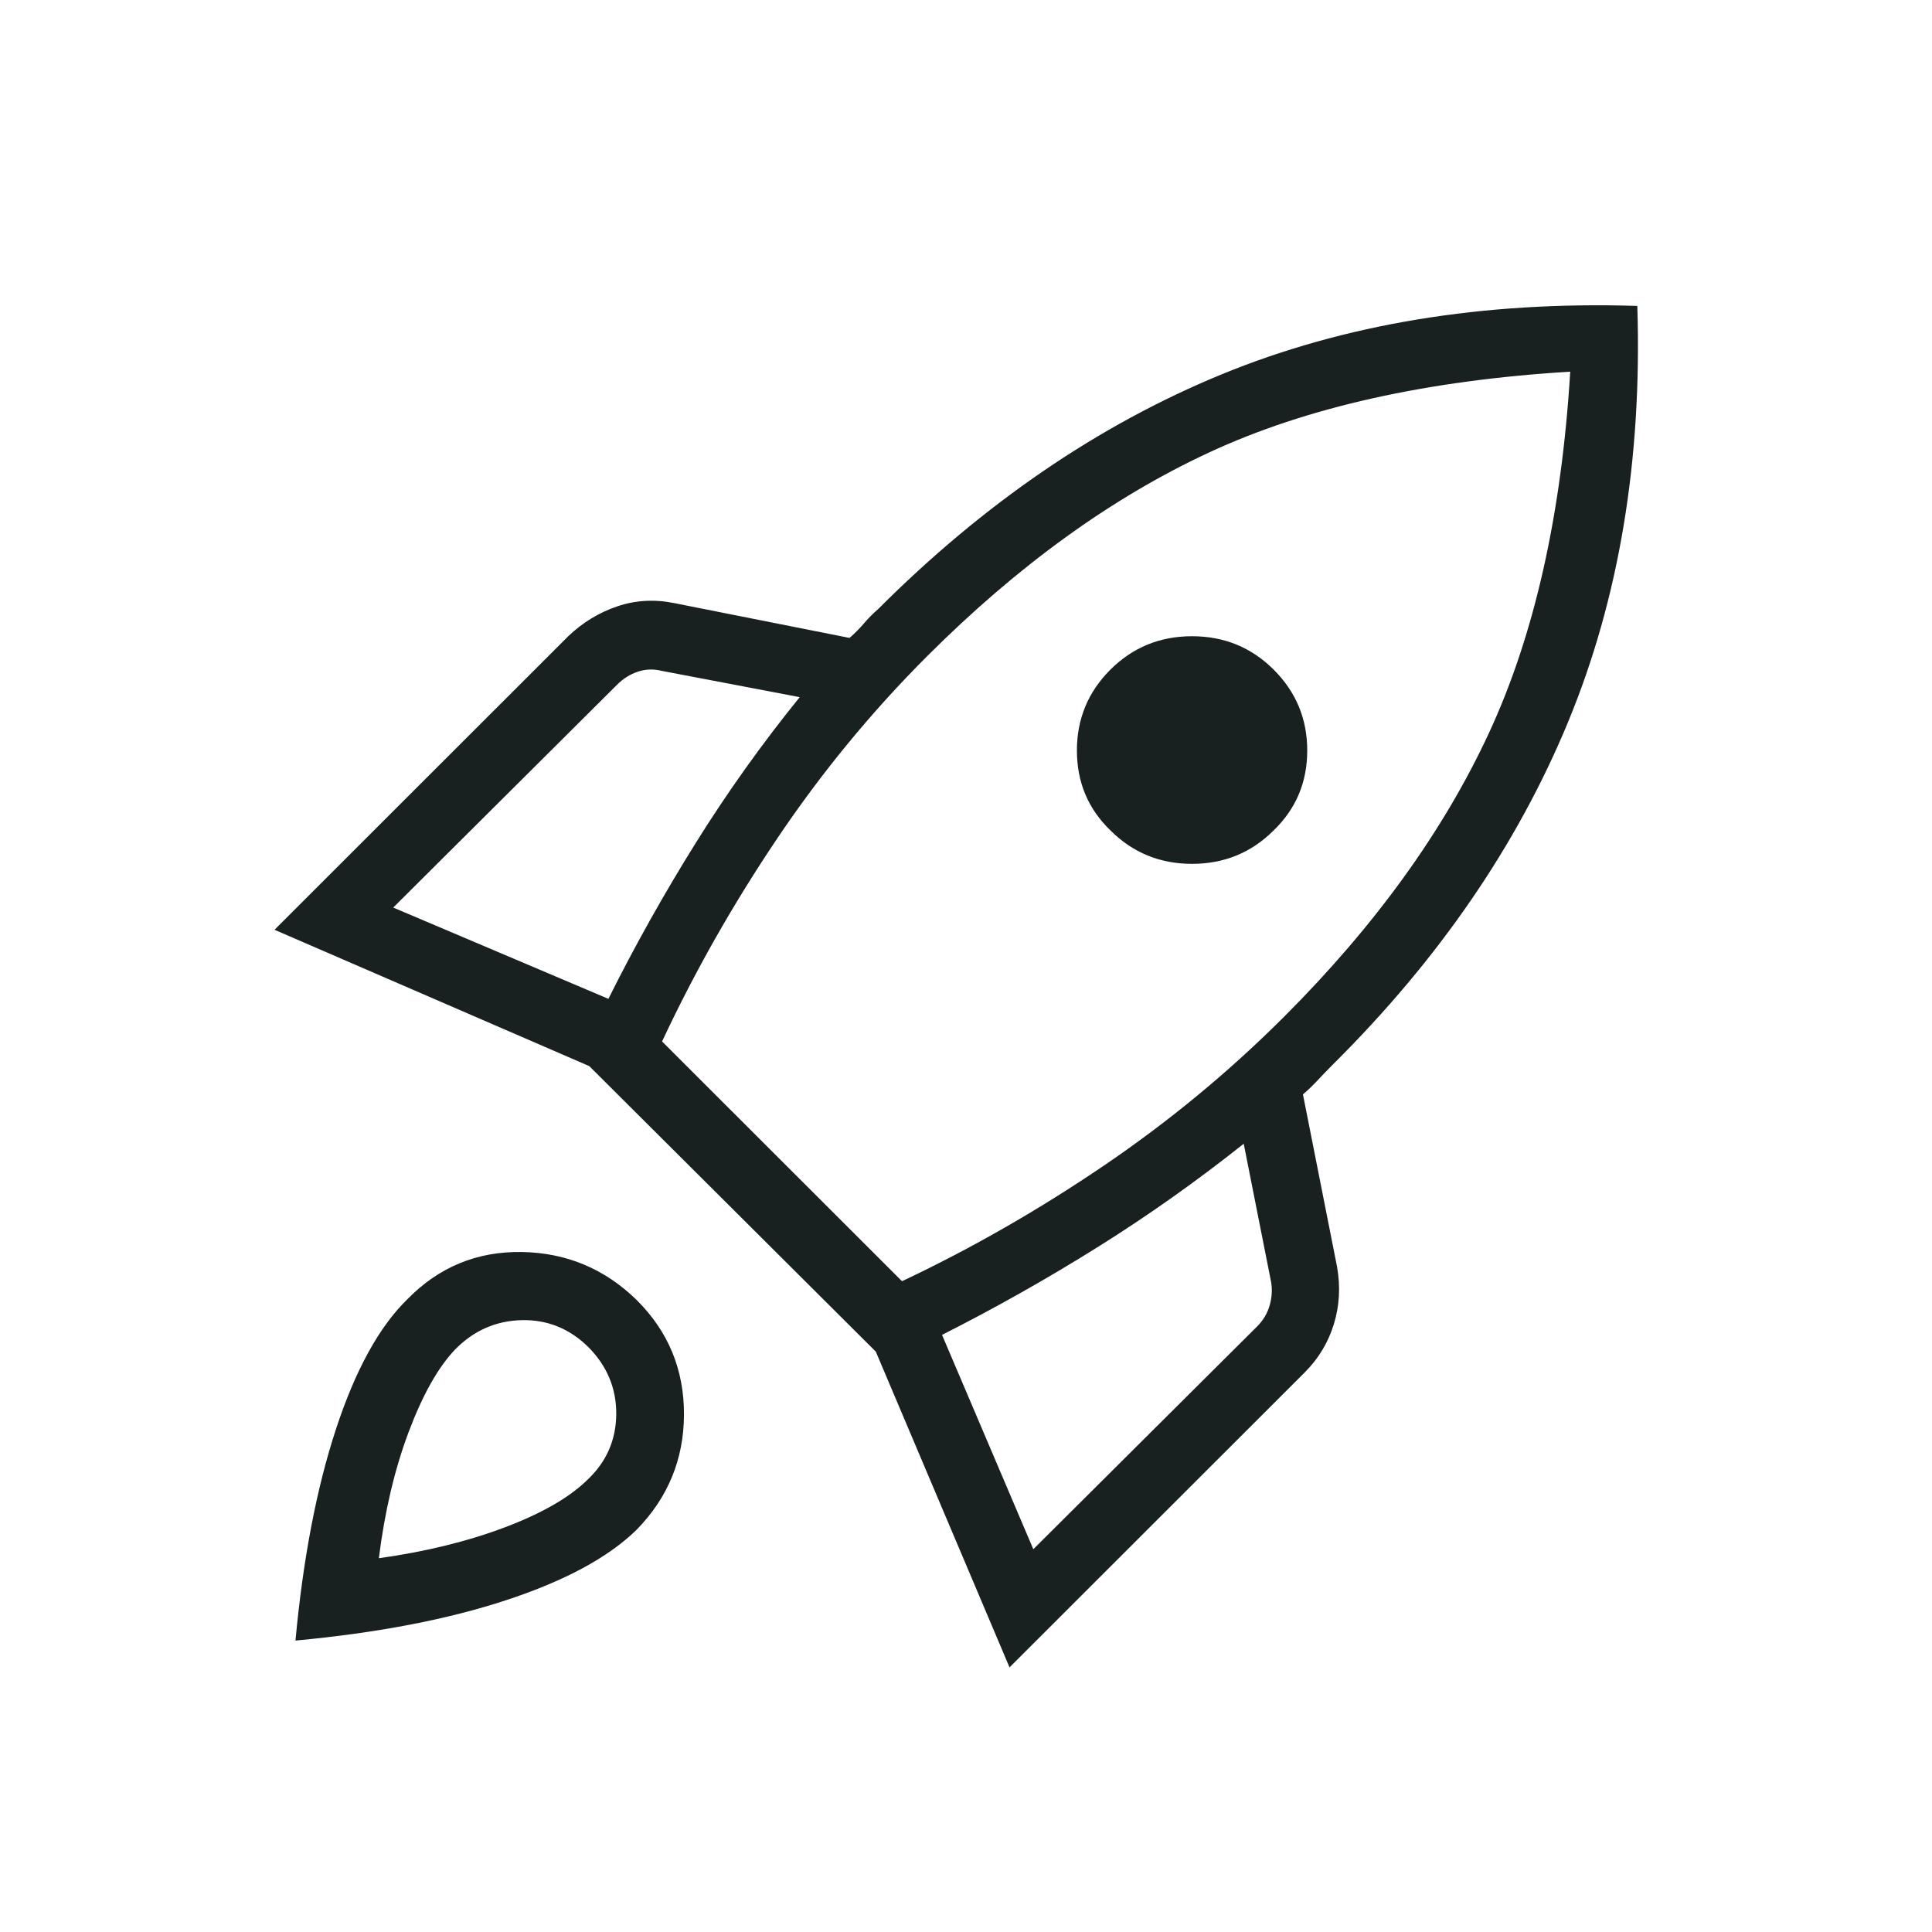
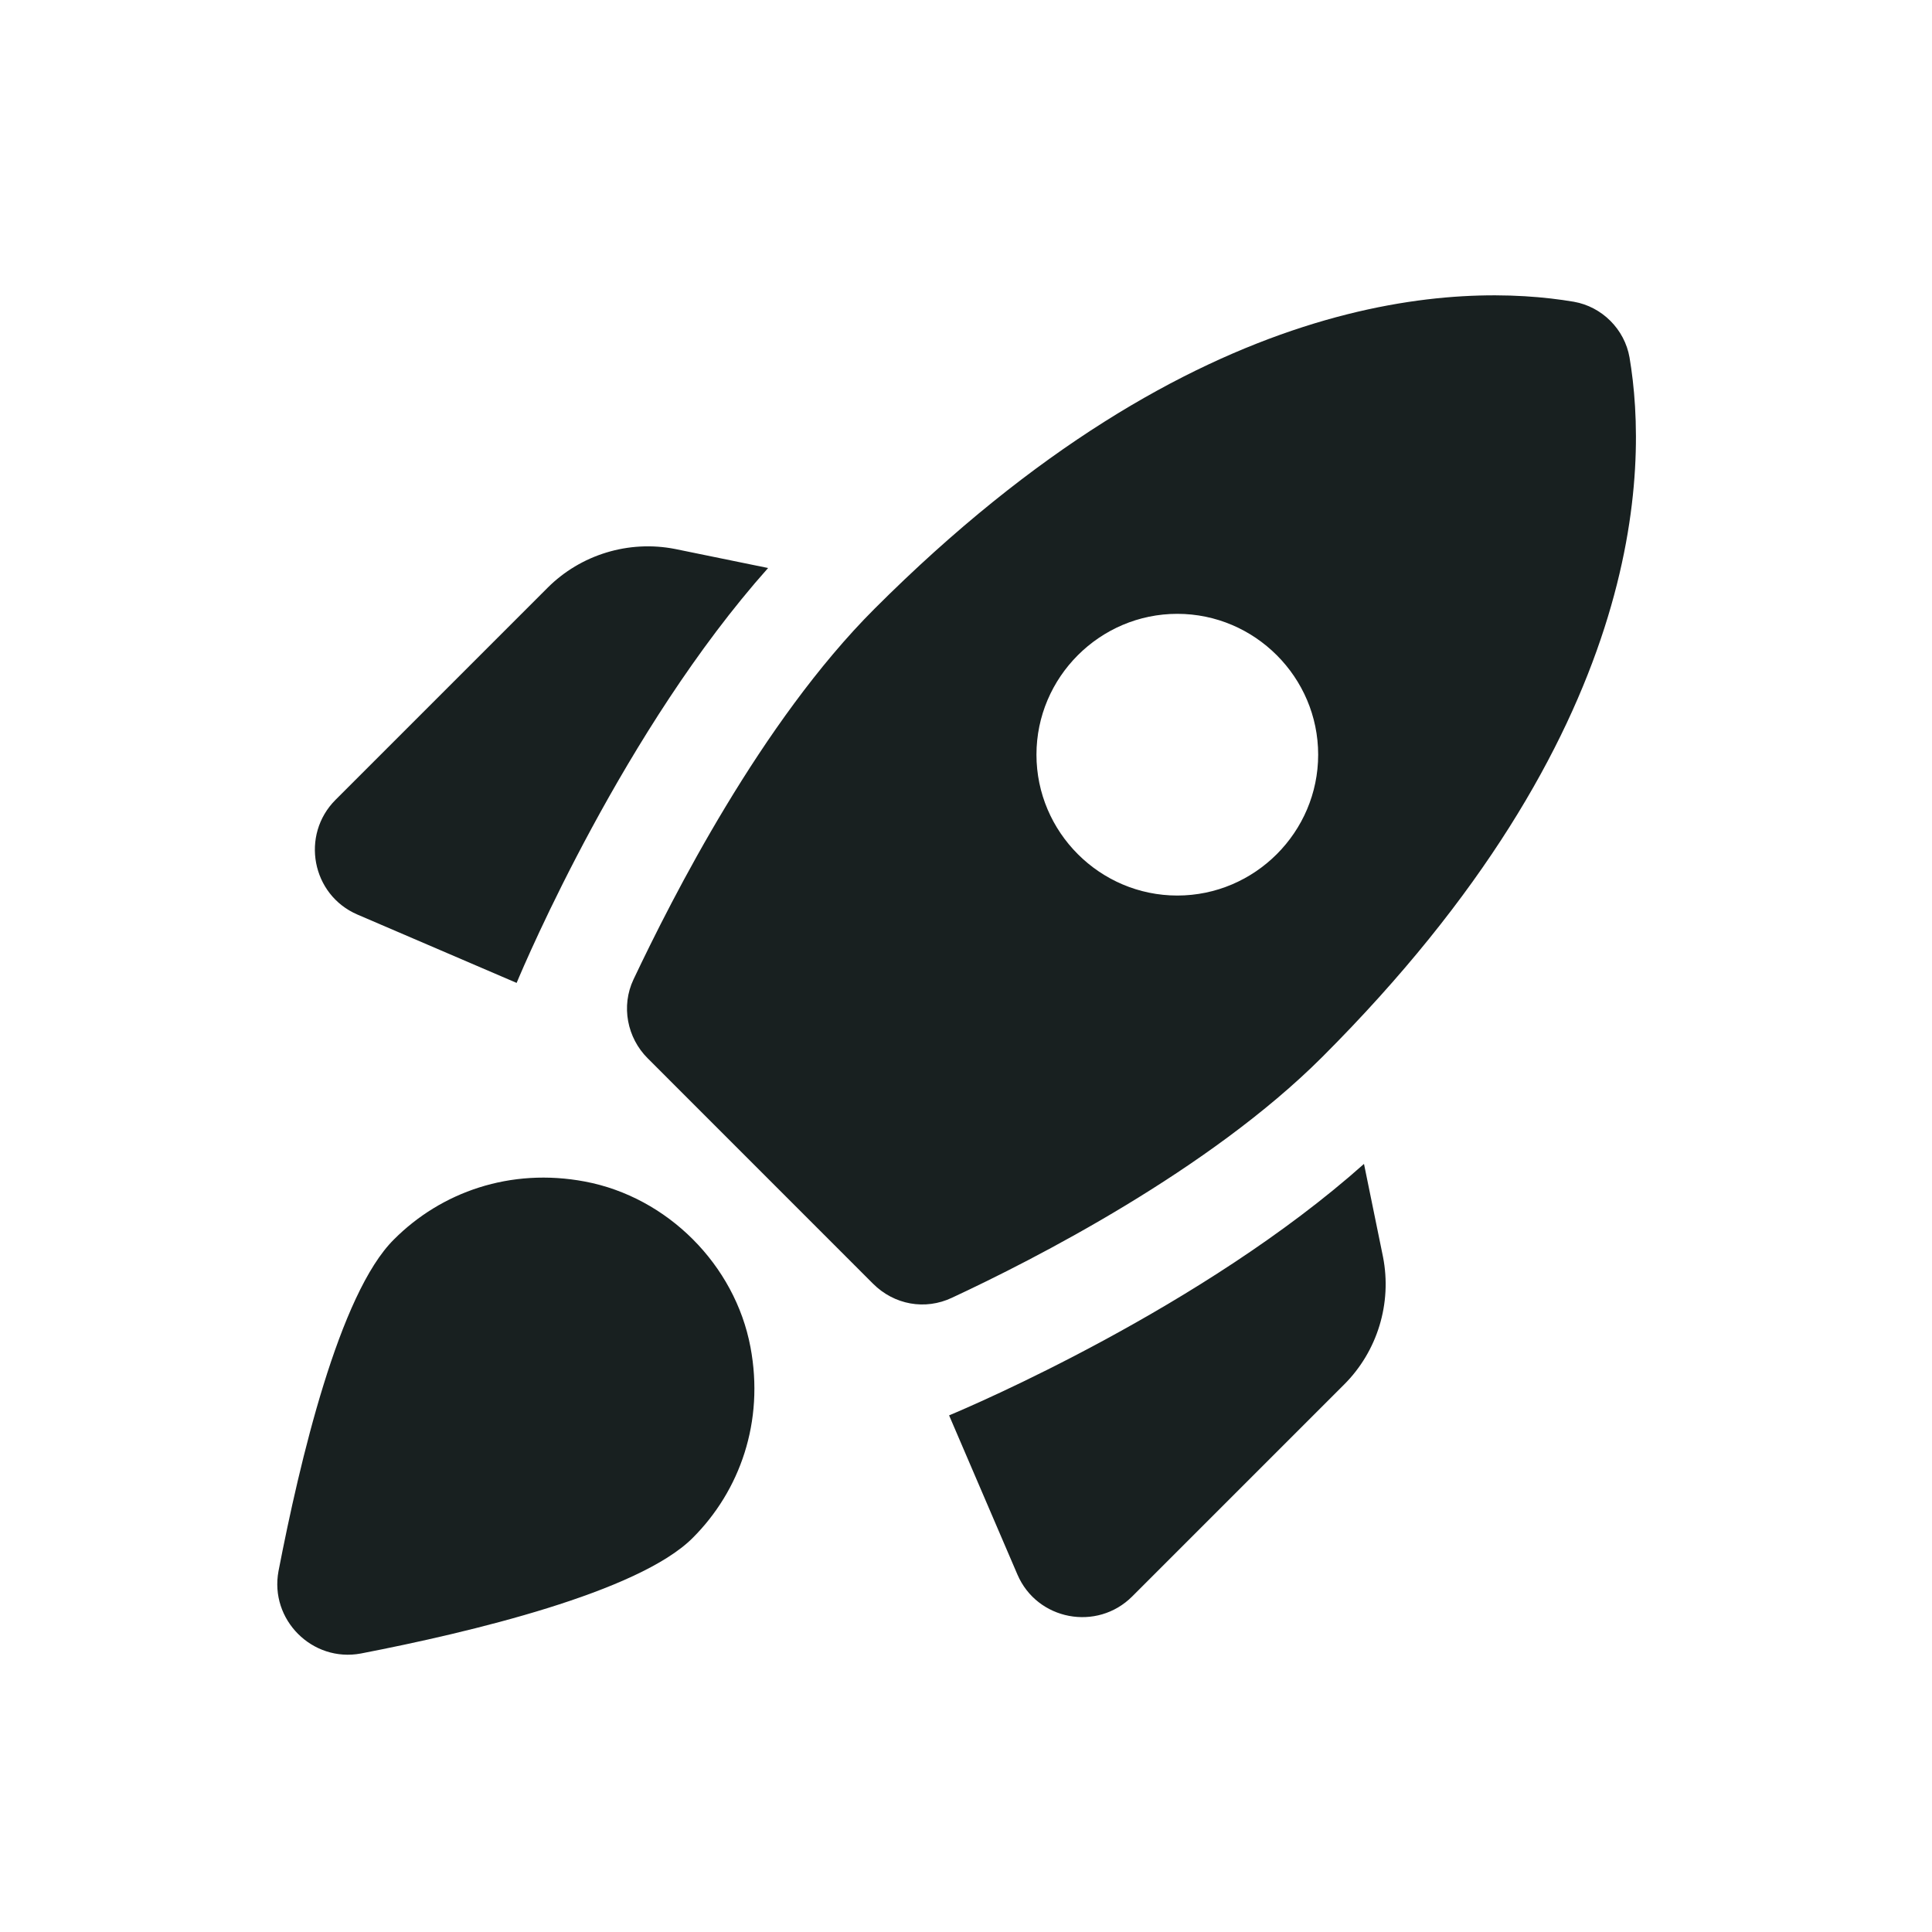
<svg xmlns="http://www.w3.org/2000/svg" width="32" height="32" viewBox="0 0 32 32" fill="none">
-   <path d="M6.513 15.032L10.077 16.544C10.515 15.666 10.996 14.808 11.52 13.968C12.043 13.129 12.618 12.322 13.246 11.547L10.962 11.112C10.825 11.078 10.693 11.082 10.565 11.125C10.437 11.168 10.321 11.24 10.219 11.343L6.513 15.032ZM10.966 17.25L14.94 21.221C16.09 20.678 17.204 20.039 18.284 19.306C19.363 18.573 20.359 17.75 21.272 16.837C22.779 15.329 23.91 13.763 24.663 12.138C25.416 10.513 25.864 8.519 26.008 6.156C23.634 6.3 21.64 6.745 20.029 7.493C18.418 8.24 16.858 9.367 15.35 10.875C14.438 11.788 13.614 12.788 12.881 13.876C12.148 14.964 11.509 16.088 10.966 17.25ZM18.391 13.753C18.021 13.395 17.837 12.954 17.837 12.431C17.837 11.908 18.021 11.462 18.391 11.092C18.761 10.723 19.212 10.538 19.744 10.538C20.276 10.538 20.727 10.723 21.097 11.092C21.467 11.462 21.652 11.908 21.652 12.431C21.652 12.954 21.467 13.395 21.097 13.753C20.727 14.123 20.276 14.308 19.744 14.308C19.212 14.308 18.761 14.123 18.391 13.753ZM17.115 25.66L20.821 21.971C20.924 21.868 20.994 21.75 21.031 21.616C21.068 21.482 21.075 21.353 21.052 21.227L20.6 18.944C19.825 19.56 19.021 20.13 18.187 20.652C17.354 21.174 16.492 21.66 15.603 22.11L17.115 25.66ZM27.119 5.067C27.2 7.614 26.818 9.909 25.975 11.952C25.131 13.995 23.833 15.887 22.08 17.628C21.991 17.717 21.908 17.803 21.831 17.886C21.753 17.97 21.67 18.05 21.581 18.127L22.147 20.988C22.204 21.319 22.185 21.635 22.091 21.938C21.997 22.24 21.837 22.505 21.61 22.732L16.721 27.617L14.506 22.387L9.76 17.658L4.547 15.4L9.413 10.537C9.651 10.31 9.922 10.145 10.225 10.043C10.528 9.94 10.845 9.923 11.176 9.991L14.071 10.566C14.16 10.488 14.239 10.409 14.308 10.327C14.377 10.246 14.455 10.166 14.544 10.089C16.297 8.336 18.192 7.041 20.228 6.203C22.265 5.366 24.562 4.987 27.119 5.067ZM6.748 21.519C7.269 20.986 7.9 20.726 8.64 20.737C9.381 20.749 10.018 21.015 10.55 21.537C11.072 22.058 11.331 22.689 11.329 23.43C11.326 24.17 11.064 24.806 10.543 25.339C10.075 25.796 9.356 26.184 8.386 26.503C7.416 26.823 6.252 27.046 4.894 27.173C5.02 25.815 5.244 24.647 5.565 23.67C5.886 22.692 6.28 21.975 6.748 21.519ZM7.537 22.353C7.255 22.649 6.999 23.105 6.767 23.722C6.536 24.338 6.372 25.034 6.275 25.809C7.051 25.701 7.746 25.53 8.363 25.297C8.979 25.064 9.435 24.801 9.732 24.508C10.045 24.212 10.203 23.852 10.207 23.425C10.21 22.998 10.057 22.628 9.747 22.314C9.434 22.005 9.063 21.855 8.637 21.866C8.21 21.877 7.843 22.04 7.537 22.353Z" fill="#182020" />
+   <path d="M12.722 9.408C10.342 12.08 8.708 15.918 8.557 16.28L5.92 15.148C5.162 14.822 4.975 13.83 5.558 13.247L9.07 9.735C9.618 9.187 10.412 8.942 11.182 9.093L12.722 9.408ZM14.46 21.262C14.81 21.612 15.323 21.705 15.767 21.495C17.12 20.865 20.025 19.383 21.903 17.505C27.258 12.15 27.305 7.787 26.99 5.92C26.908 5.453 26.535 5.08 26.068 4.998C24.202 4.683 19.838 4.73 14.483 10.085C12.605 11.963 11.135 14.868 10.493 16.222C10.283 16.665 10.388 17.19 10.727 17.528L14.46 21.262ZM22.592 19.278C19.92 21.658 16.082 23.292 15.72 23.443L16.852 26.08C17.178 26.838 18.17 27.025 18.753 26.442L22.265 22.93C22.813 22.382 23.058 21.588 22.907 20.818L22.592 19.278ZM12.43 22.312C12.663 23.548 12.255 24.692 11.473 25.473C10.575 26.372 7.787 27.037 5.978 27.387C5.173 27.538 4.462 26.827 4.613 26.022C4.963 24.213 5.617 21.425 6.527 20.527C7.308 19.745 8.452 19.337 9.688 19.57C11.053 19.827 12.173 20.947 12.43 22.312ZM17.167 12.5C17.167 11.217 18.217 10.167 19.5 10.167C20.783 10.167 21.833 11.217 21.833 12.5C21.833 13.783 20.783 14.833 19.5 14.833C18.217 14.833 17.167 13.783 17.167 12.5Z" fill="#182020" />
</svg>
